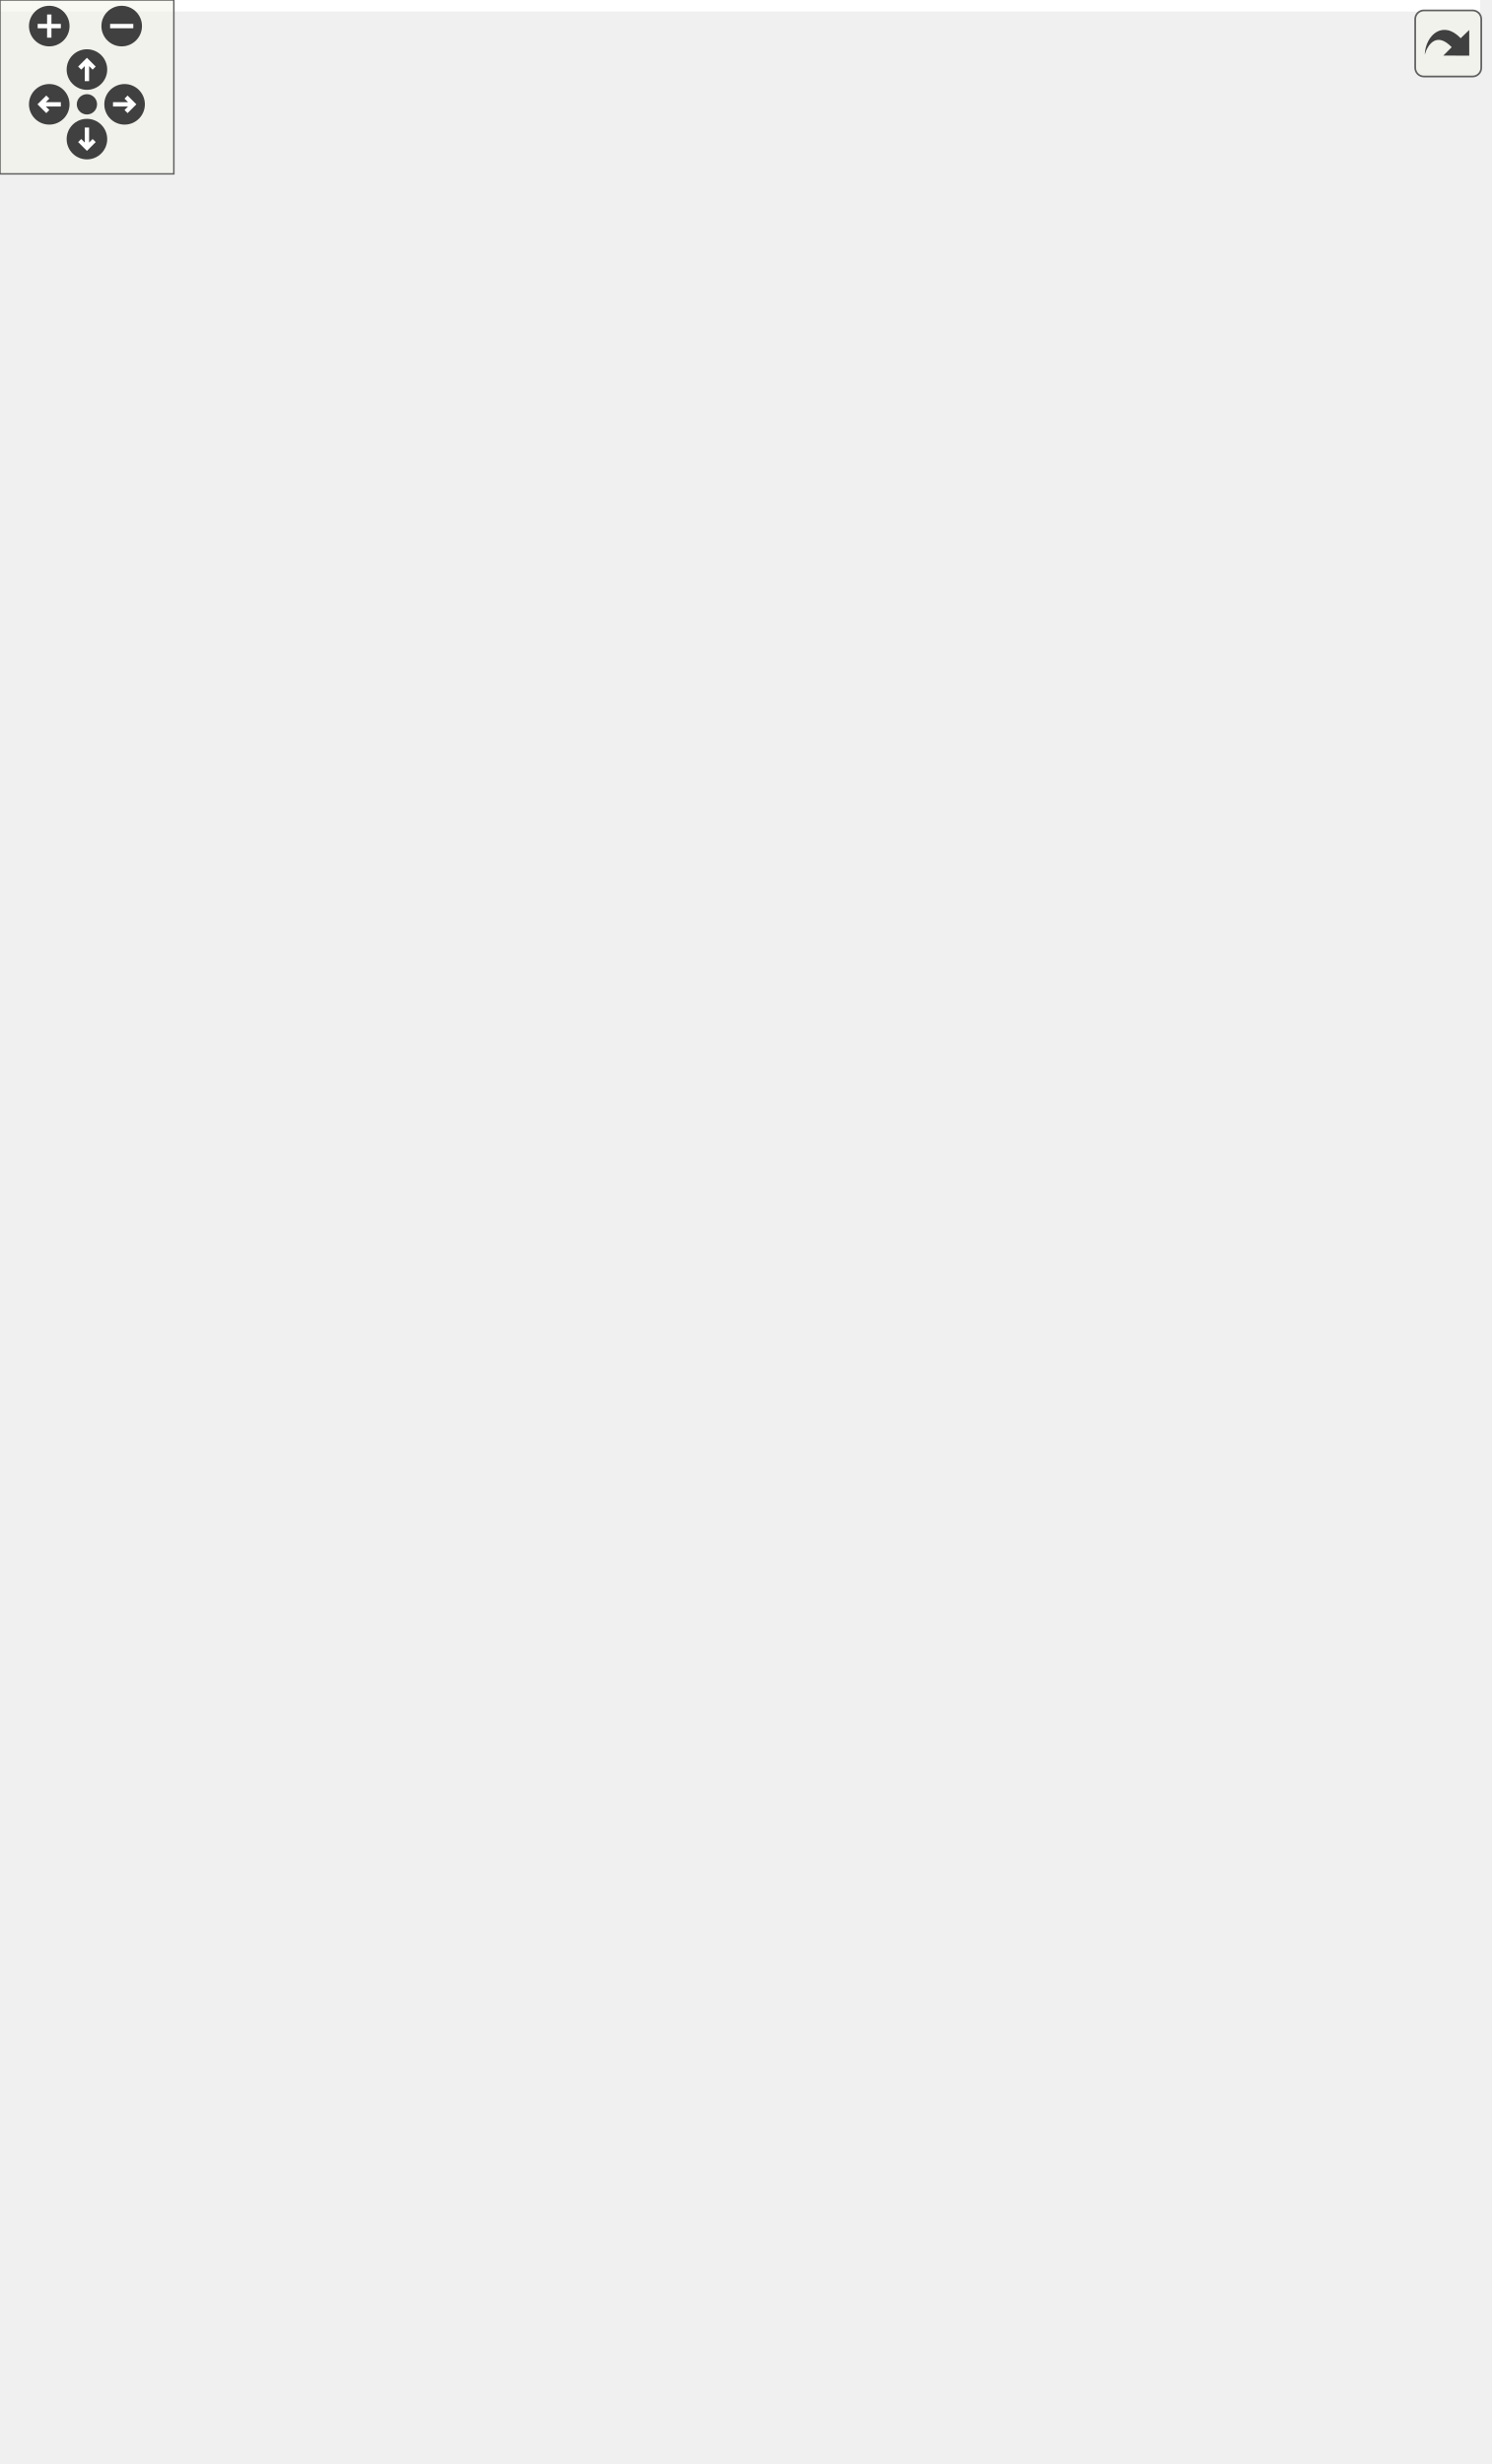
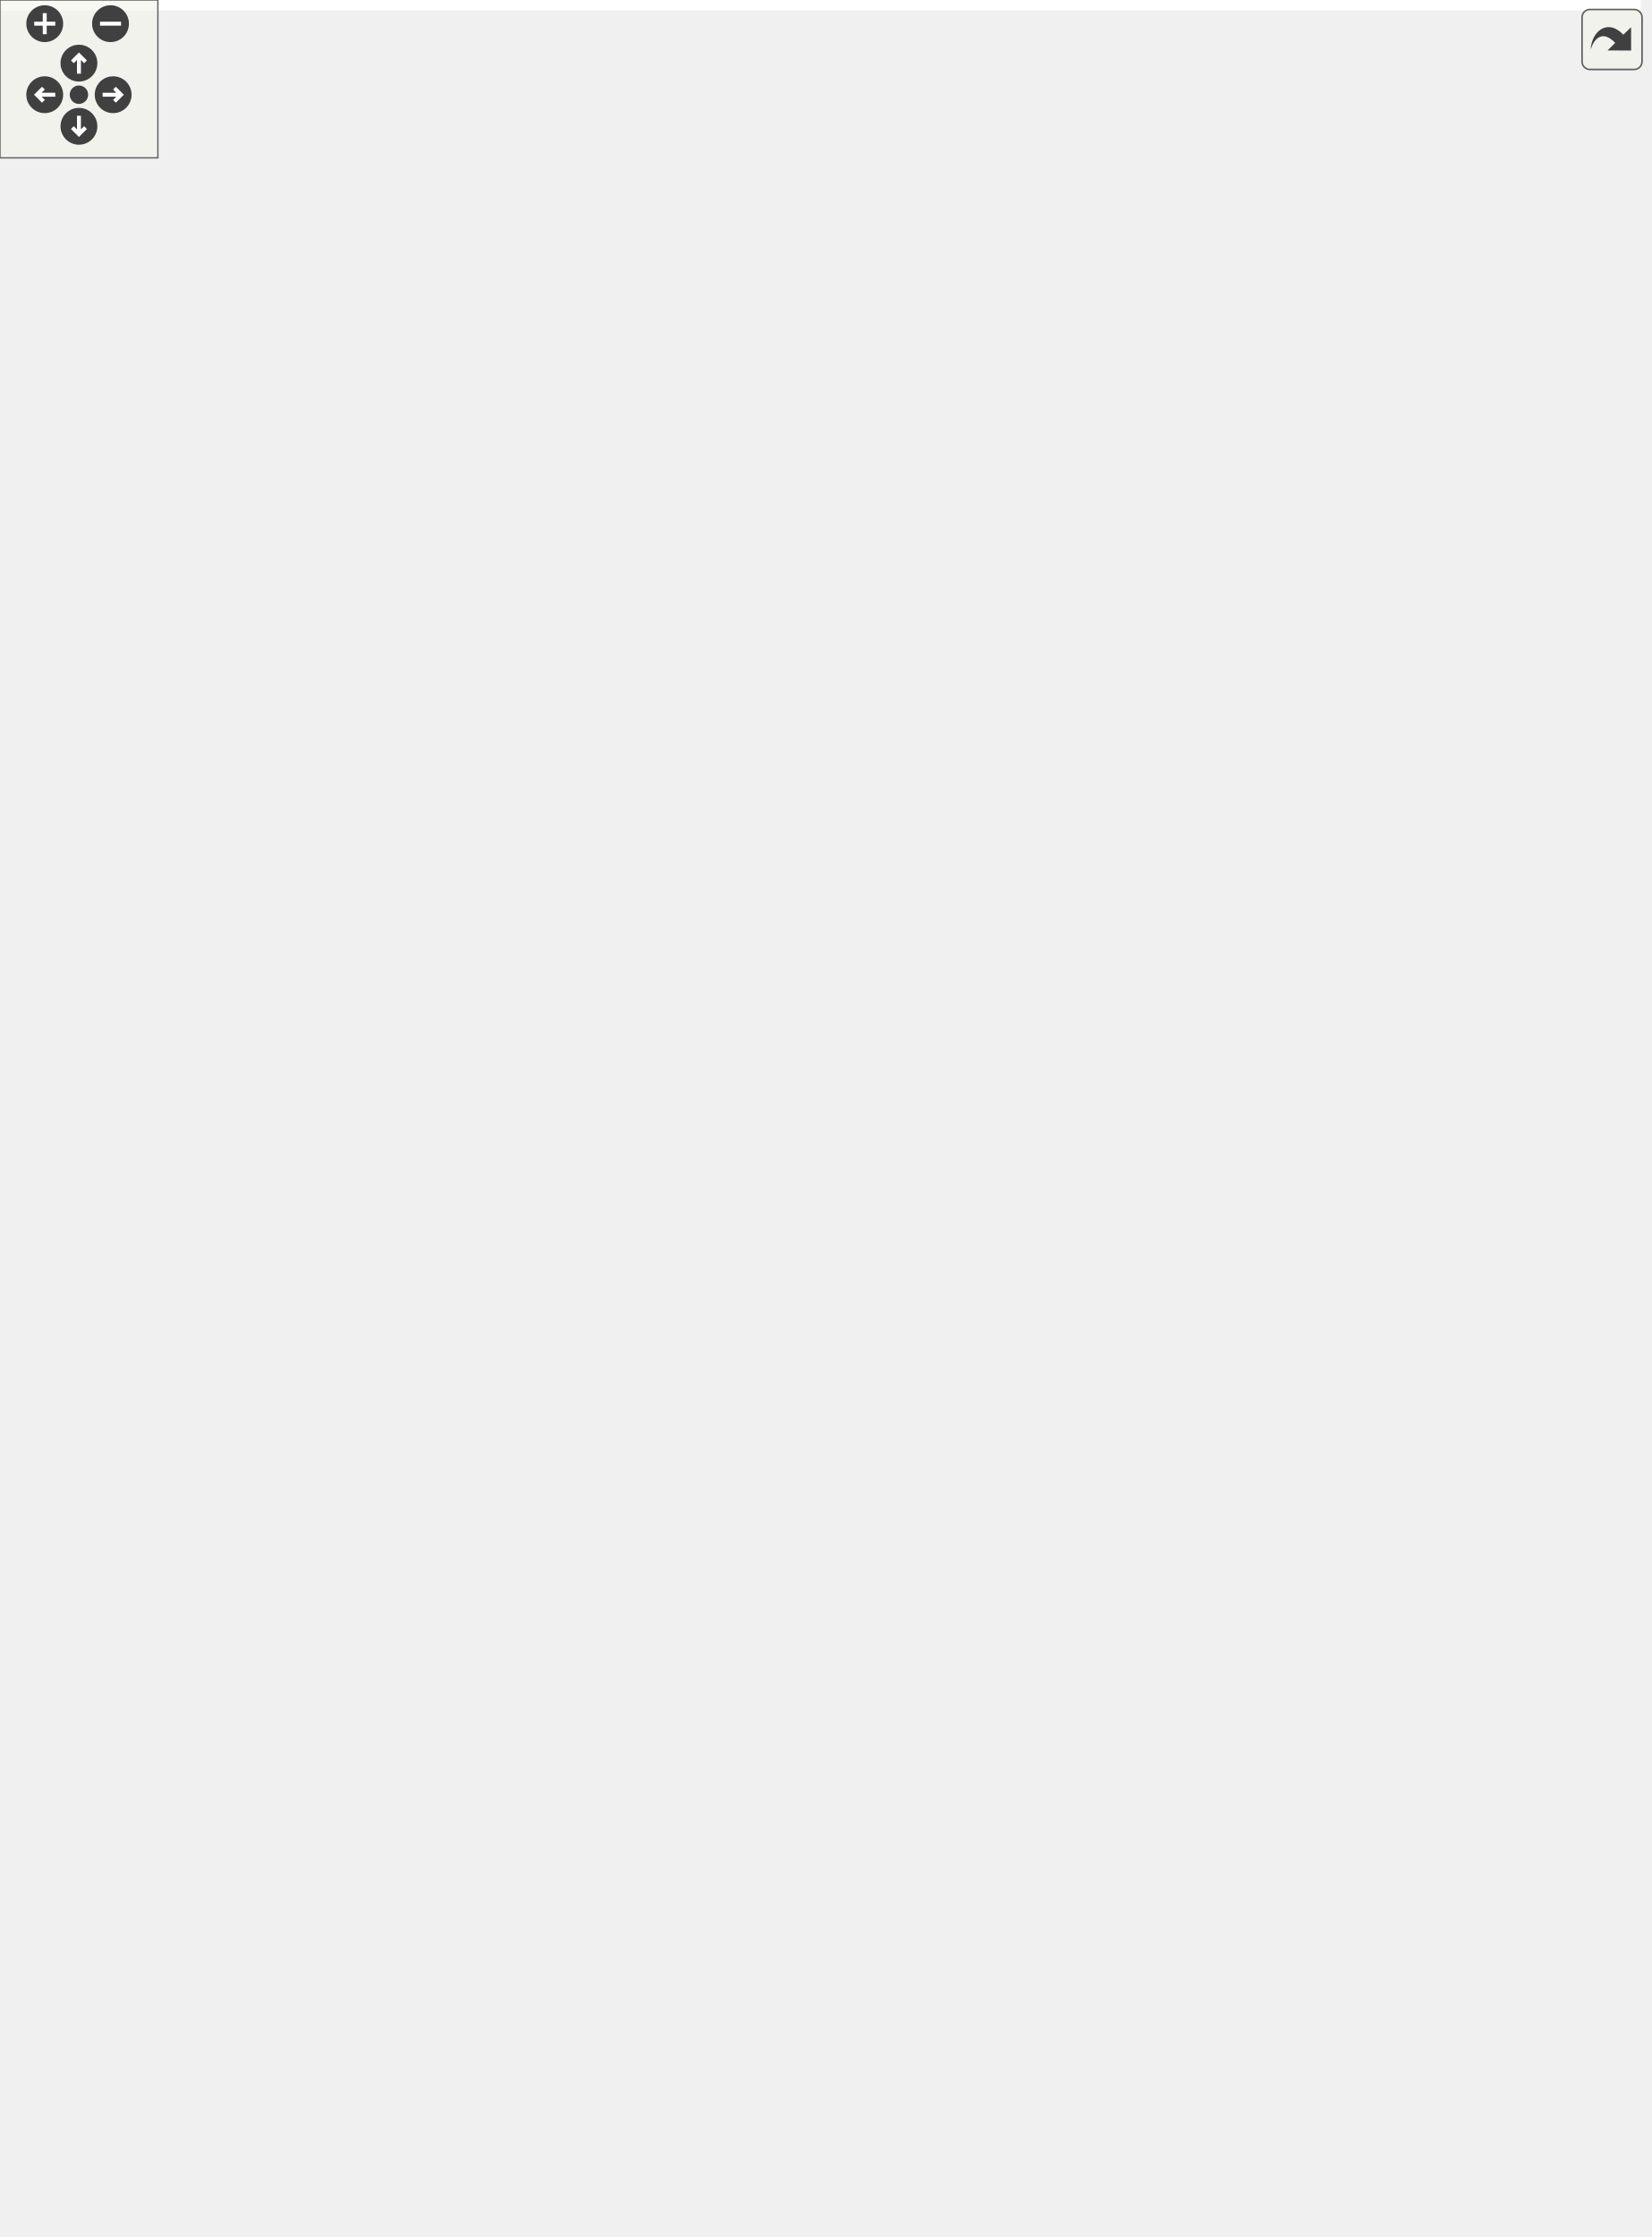
<svg xmlns="http://www.w3.org/2000/svg" xmlns:xlink="http://www.w3.org/1999/xlink" id="main" version="1.1" xml:space="preserve">
  <style type="text/css">
.edge:hover path { stroke: red; }
.edge:hover polygon { stroke: red; fill: red; }
</style>
  <defs>
    <circle id="rim" cx="0" cy="0" r="7" />
    <circle id="rim2" cx="0" cy="0" r="3.5" />
    <g id="zoomPlus">
      <use xlink:href="#rim" fill="#404040">
        <set attributeName="fill" to="#808080" begin="zoomplus.mouseover" end="zoomplus.mouseout" />
      </use>
      <path d="M-4,0h8M0,-4v8" fill="none" stroke="white" stroke-width="1.5" pointer-events="none" />
    </g>
    <g id="zoomMin">
      <use xlink:href="#rim" fill="#404040">
        <set attributeName="fill" to="#808080" begin="zoomminus.mouseover" end="zoomminus.mouseout" />
      </use>
      <path d="M-4,0h8" fill="none" stroke="white" stroke-width="1.5" pointer-events="none" />
    </g>
    <g id="dirArrow">
      <path fill="none" stroke="white" stroke-width="1.5" d="M0,-3.0v7 M-2.5,-0.5L0,-3.0L2.5,-0.5" />
    </g>
    <g id="resetDef">
      <use xlink:href="#rim2" fill="#404040">
        <set attributeName="fill" to="#808080" begin="reset.mouseover" end="reset.mouseout" />
      </use>
    </g>
  </defs>
  <svg id="graph" class="graph">
    <g id="viewport">
-       <polygon fill="white" stroke="none" points="-4,4 -4,-790 510.806,-790 510.806,4 -4,4" />
+       <polygon fill="white" stroke="none" points="-4,4 -4,-790 623.636,-790 623.636,4 -4,4" />
      <g id="node1" class="node">
-         <polygon fill="#bfbfbf" stroke="black" points="5.034,-302.5 5.034,-458.5 95.221,-458.5 95.221,-302.5 5.034,-302.5" />
-         <text text-anchor="middle" x="50.127" y="-445.5" font-family="Helvetica,sans-Serif" font-size="10.00">Path</text>
-         <polyline fill="none" stroke="black" points="5.034,-438.5 95.221,-438.5 " />
-         <text text-anchor="start" x="13.034" y="-425.5" font-family="Helvetica,sans-Serif" font-size="10.00">+ pIndex</text>
-         <text text-anchor="start" x="13.034" y="-413.5" font-family="Helvetica,sans-Serif" font-size="10.00">+ pCost</text>
-         <text text-anchor="start" x="13.034" y="-401.5" font-family="Helvetica,sans-Serif" font-size="10.00">+ pComplete</text>
-         <polyline fill="none" stroke="black" points="5.034,-394.5 95.221,-394.5 " />
-         <text text-anchor="start" x="13.034" y="-381.5" font-family="Helvetica,sans-Serif" font-size="10.00">+ Path()</text>
-         <text text-anchor="start" x="13.034" y="-369.5" font-family="Helvetica,sans-Serif" font-size="10.00">+ Path()</text>
-         <text text-anchor="start" x="13.034" y="-357.5" font-family="Helvetica,sans-Serif" font-size="10.00">+ printPathInfo()</text>
-         <text text-anchor="start" x="13.034" y="-345.5" font-family="Helvetica,sans-Serif" font-size="10.00">+ addNode()</text>
-         <text text-anchor="start" x="13.034" y="-333.5" font-family="Helvetica,sans-Serif" font-size="10.00">+ updatePath()</text>
-         <text text-anchor="start" x="13.034" y="-321.5" font-family="Helvetica,sans-Serif" font-size="10.00">+ suggestNode()</text>
-         <text text-anchor="start" x="13.034" y="-309.5" font-family="Helvetica,sans-Serif" font-size="10.00">+ ~Path()</text>
+         <polygon fill="#bfbfbf" stroke="black" points="70.864,-302.5 70.864,-458.5 161.051,-458.5 161.051,-302.5 70.864,-302.5" />
+         <text text-anchor="middle" x="115.957" y="-445.5" font-family="Helvetica,sans-Serif" font-size="10.00">Path</text>
+         <polyline fill="none" stroke="black" points="70.864,-438.5 161.051,-438.5 " />
+         <text text-anchor="start" x="78.864" y="-425.5" font-family="Helvetica,sans-Serif" font-size="10.00">+ pIndex</text>
+         <text text-anchor="start" x="78.864" y="-413.5" font-family="Helvetica,sans-Serif" font-size="10.00">+ pCost</text>
+         <text text-anchor="start" x="78.864" y="-401.5" font-family="Helvetica,sans-Serif" font-size="10.00">+ pComplete</text>
+         <polyline fill="none" stroke="black" points="70.864,-394.5 161.051,-394.5 " />
+         <text text-anchor="start" x="78.864" y="-381.5" font-family="Helvetica,sans-Serif" font-size="10.00">+ Path()</text>
+         <text text-anchor="start" x="78.864" y="-369.5" font-family="Helvetica,sans-Serif" font-size="10.00">+ Path()</text>
+         <text text-anchor="start" x="78.864" y="-357.5" font-family="Helvetica,sans-Serif" font-size="10.00">+ printPathInfo()</text>
+         <text text-anchor="start" x="78.864" y="-345.5" font-family="Helvetica,sans-Serif" font-size="10.00">+ addNode()</text>
+         <text text-anchor="start" x="78.864" y="-333.5" font-family="Helvetica,sans-Serif" font-size="10.00">+ updatePath()</text>
+         <text text-anchor="start" x="78.864" y="-321.5" font-family="Helvetica,sans-Serif" font-size="10.00">+ suggestNode()</text>
+         <text text-anchor="start" x="78.864" y="-309.5" font-family="Helvetica,sans-Serif" font-size="10.00">+ ~Path()</text>
      </g>
      <g id="node2" class="node">
-         <polygon fill="white" stroke="#bfbfbf" points="136.772,-507.5 136.772,-567.5 259.482,-567.5 259.482,-507.5 136.772,-507.5" />
-         <text text-anchor="middle" x="198.127" y="-554.5" font-family="Helvetica,sans-Serif" font-size="10.00">std::vector&lt; AOnode * &gt;</text>
-         <polyline fill="none" stroke="#bfbfbf" points="136.772,-547.5 259.482,-547.5 " />
-         <text text-anchor="middle" x="198.127" y="-534.5" font-family="Helvetica,sans-Serif" font-size="10.00"> </text>
-         <polyline fill="none" stroke="#bfbfbf" points="136.772,-527.5 259.482,-527.5 " />
-         <text text-anchor="middle" x="198.127" y="-514.5" font-family="Helvetica,sans-Serif" font-size="10.00"> </text>
+         <polygon fill="white" stroke="#bfbfbf" points="224.602,-507.5 224.602,-567.5 347.312,-567.5 347.312,-507.5 224.602,-507.5" />
+         <text text-anchor="middle" x="285.957" y="-554.5" font-family="Helvetica,sans-Serif" font-size="10.00">std::vector&lt; AOnode * &gt;</text>
+         <polyline fill="none" stroke="#bfbfbf" points="224.602,-547.5 347.312,-547.5 " />
+         <text text-anchor="middle" x="285.957" y="-534.5" font-family="Helvetica,sans-Serif" font-size="10.00"> </text>
+         <polyline fill="none" stroke="#bfbfbf" points="224.602,-527.5 347.312,-527.5 " />
+         <text text-anchor="middle" x="285.957" y="-514.5" font-family="Helvetica,sans-Serif" font-size="10.00"> </text>
      </g>
      <g id="edge1" class="edge">
-         <path fill="none" stroke="#404040" d="M136.645,-514.652C123.466,-507.913 110.433,-499.441 100.157,-489 94.336,-483.086 89.107,-476.368 84.429,-469.248" />
-         <polygon fill="none" stroke="#404040" points="84.181,-468.837 77.651,-465.777 77.964,-458.573 84.494,-461.633 84.181,-468.837" />
-         <text text-anchor="middle" x="129.612" y="-480" font-family="Helvetica,sans-Serif" font-size="10.00"> +pathNodes</text>
+         <path fill="none" stroke="#404040" d="M238.99,-507.361C230.738,-501.604 222.42,-495.364 214.987,-489 199.278,-475.549 183.533,-459.766 169.368,-444.5" />
+         <polygon fill="none" stroke="#404040" points="169.321,-444.448 162.32,-442.72 161.223,-435.593 168.224,-437.321 169.321,-444.448" />
+         <text text-anchor="middle" x="244.442" y="-480" font-family="Helvetica,sans-Serif" font-size="10.00"> +pathNodes</text>
      </g>
      <g id="node3" class="node">
        <g id="a_node3">
          <a xlink:href="../../d6/d22/classAOnode.xhtml" target="_top" xlink:title="class &quot;AOnode&quot; for the generic node element of an AND-OR graph ">
-             <polygon fill="white" stroke="black" points="213.481,-0.5 213.481,-144.5 304.774,-144.5 304.774,-0.5 213.481,-0.5" />
-             <text text-anchor="middle" x="259.127" y="-131.5" font-family="Helvetica,sans-Serif" font-size="10.00">AOnode</text>
-             <polyline fill="none" stroke="black" points="213.481,-124.5 304.774,-124.5 " />
-             <text text-anchor="start" x="221.481" y="-111.5" font-family="Helvetica,sans-Serif" font-size="10.00">+ nCost</text>
-             <text text-anchor="start" x="221.481" y="-99.5" font-family="Helvetica,sans-Serif" font-size="10.00">+ nSolved</text>
-             <text text-anchor="start" x="221.481" y="-87.5" font-family="Helvetica,sans-Serif" font-size="10.00">+ nFeasible</text>
-             <polyline fill="none" stroke="black" points="213.481,-80.5 304.774,-80.5 " />
-             <text text-anchor="start" x="221.481" y="-67.5" font-family="Helvetica,sans-Serif" font-size="10.00">+ AOnode()</text>
-             <text text-anchor="start" x="221.481" y="-55.5" font-family="Helvetica,sans-Serif" font-size="10.00">+ addArc()</text>
-             <text text-anchor="start" x="221.481" y="-43.5" font-family="Helvetica,sans-Serif" font-size="10.00">+ printNodeInfo()</text>
-             <text text-anchor="start" x="221.481" y="-31.5" font-family="Helvetica,sans-Serif" font-size="10.00">+ isFeasible()</text>
-             <text text-anchor="start" x="221.481" y="-19.5" font-family="Helvetica,sans-Serif" font-size="10.00">+ setSolved()</text>
-             <text text-anchor="start" x="221.481" y="-7.5" font-family="Helvetica,sans-Serif" font-size="10.00">+ ~AOnode()</text>
+             <polygon fill="white" stroke="black" points="328.311,-0.5 328.311,-144.5 419.604,-144.5 419.604,-0.5 328.311,-0.5" />
+             <text text-anchor="middle" x="373.957" y="-131.5" font-family="Helvetica,sans-Serif" font-size="10.00">AOnode</text>
+             <polyline fill="none" stroke="black" points="328.311,-124.5 419.604,-124.5 " />
+             <text text-anchor="start" x="336.311" y="-111.5" font-family="Helvetica,sans-Serif" font-size="10.00">+ nCost</text>
+             <text text-anchor="start" x="336.311" y="-99.5" font-family="Helvetica,sans-Serif" font-size="10.00">+ nSolved</text>
+             <text text-anchor="start" x="336.311" y="-87.5" font-family="Helvetica,sans-Serif" font-size="10.00">+ nFeasible</text>
+             <polyline fill="none" stroke="black" points="328.311,-80.5 419.604,-80.5 " />
+             <text text-anchor="start" x="336.311" y="-67.5" font-family="Helvetica,sans-Serif" font-size="10.00">+ AOnode()</text>
+             <text text-anchor="start" x="336.311" y="-55.5" font-family="Helvetica,sans-Serif" font-size="10.00">+ addArc()</text>
+             <text text-anchor="start" x="336.311" y="-43.5" font-family="Helvetica,sans-Serif" font-size="10.00">+ printNodeInfo()</text>
+             <text text-anchor="start" x="336.311" y="-31.5" font-family="Helvetica,sans-Serif" font-size="10.00">+ isFeasible()</text>
+             <text text-anchor="start" x="336.311" y="-19.5" font-family="Helvetica,sans-Serif" font-size="10.00">+ setSolved()</text>
+             <text text-anchor="start" x="336.311" y="-7.5" font-family="Helvetica,sans-Serif" font-size="10.00">+ ~AOnode()</text>
          </a>
        </g>
      </g>
      <g id="edge3" class="edge">
-         <path fill="none" stroke="#404040" d="M192.64,-507.263C184.358,-458.207 171.144,-356.402 186.165,-272 193.16,-232.695 207.375,-190.969 221.415,-155.969" />
-         <polygon fill="none" stroke="#404040" points="221.418,-155.962 219.986,-148.894 225.958,-144.854 227.391,-151.921 221.418,-155.962" />
-         <text text-anchor="middle" x="208.108" y="-275" font-family="Helvetica,sans-Serif" font-size="10.00"> +parents</text>
+         <path fill="none" stroke="#404040" d="M283.898,-507.15C281.146,-457.929 278.458,-355.889 295.995,-272 304.234,-232.594 319.538,-190.853 334.42,-155.869" />
+         <polygon fill="none" stroke="#404040" points="334.462,-155.773 333.174,-148.678 339.227,-144.76 340.516,-151.855 334.462,-155.773" />
+         <text text-anchor="middle" x="317.938" y="-275" font-family="Helvetica,sans-Serif" font-size="10.00"> +parents</text>
      </g>
      <g id="node7" class="node">
        <g id="a_node7">
          <a xlink:href="../../db/dba/classHyperArc.xhtml" target="_top" xlink:title="class &quot;HyperArc&quot; for the hyperarc connecting one parent node to a number of child nodes in an AND rel...">
-             <polygon fill="white" stroke="black" points="364.93,-338.5 364.93,-422.5 447.325,-422.5 447.325,-338.5 364.93,-338.5" />
-             <text text-anchor="middle" x="406.127" y="-409.5" font-family="Helvetica,sans-Serif" font-size="10.00">HyperArc</text>
-             <polyline fill="none" stroke="black" points="364.93,-402.5 447.325,-402.5 " />
-             <text text-anchor="start" x="372.93" y="-389.5" font-family="Helvetica,sans-Serif" font-size="10.00">+ hCost</text>
-             <polyline fill="none" stroke="black" points="364.93,-382.5 447.325,-382.5 " />
-             <text text-anchor="start" x="372.93" y="-369.5" font-family="Helvetica,sans-Serif" font-size="10.00">+ HyperArc()</text>
-             <text text-anchor="start" x="372.93" y="-357.5" font-family="Helvetica,sans-Serif" font-size="10.00">+ printArcInfo()</text>
-             <text text-anchor="start" x="372.93" y="-345.5" font-family="Helvetica,sans-Serif" font-size="10.00">+ ~HyperArc()</text>
+             <polygon fill="white" stroke="black" points="479.76,-332.5 479.76,-428.5 562.155,-428.5 562.155,-332.5 479.76,-332.5" />
+             <text text-anchor="middle" x="520.957" y="-415.5" font-family="Helvetica,sans-Serif" font-size="10.00">HyperArc</text>
+             <polyline fill="none" stroke="black" points="479.76,-408.5 562.155,-408.5 " />
+             <text text-anchor="start" x="487.76" y="-395.5" font-family="Helvetica,sans-Serif" font-size="10.00">+ hIndex</text>
+             <text text-anchor="start" x="487.76" y="-383.5" font-family="Helvetica,sans-Serif" font-size="10.00">+ hCost</text>
+             <polyline fill="none" stroke="black" points="479.76,-376.5 562.155,-376.5 " />
+             <text text-anchor="start" x="487.76" y="-363.5" font-family="Helvetica,sans-Serif" font-size="10.00">+ HyperArc()</text>
+             <text text-anchor="start" x="487.76" y="-351.5" font-family="Helvetica,sans-Serif" font-size="10.00">+ printArcInfo()</text>
+             <text text-anchor="start" x="487.76" y="-339.5" font-family="Helvetica,sans-Serif" font-size="10.00">+ ~HyperArc()</text>
          </a>
        </g>
      </g>
      <g id="edge8" class="edge">
-         <path fill="none" stroke="#404040" d="M259.784,-515.389C291.086,-502.534 328.275,-483.772 356.127,-459 364.562,-451.498 372.143,-442.25 378.701,-432.787" />
-         <polygon fill="none" stroke="#404040" points="378.851,-432.558 378.779,-425.347 385.407,-422.507 385.479,-429.718 378.851,-432.558" />
-         <text text-anchor="middle" x="351.938" y="-480" font-family="Helvetica,sans-Serif" font-size="10.00"> +children</text>
+         <path fill="none" stroke="#404040" d="M347.586,-520.887C386.176,-508.792 435.186,-488.963 470.957,-459 477.956,-453.138 484.317,-446.043 489.978,-438.554" />
+         <polygon fill="none" stroke="#404040" points="490.108,-438.37 490.287,-431.161 497.011,-428.555 496.831,-435.764 490.108,-438.37" />
+         <text text-anchor="middle" x="466.768" y="-480" font-family="Helvetica,sans-Serif" font-size="10.00"> +children</text>
      </g>
      <g id="edge2" class="edge">
-         <path fill="none" stroke="#404040" d="M249.729,-144.831C236.825,-242.773 214.038,-415.736 203.612,-494.871" />
-         <polygon fill="none" stroke="#404040" points="203.557,-495.289 206.739,-501.76 201.989,-507.186 198.807,-500.715 203.557,-495.289" />
-         <text text-anchor="middle" x="257.717" y="-275" font-family="Helvetica,sans-Serif" font-size="10.00"> +elements</text>
+         <path fill="none" stroke="#404040" d="M363.746,-144.565C351.238,-227.688 328.192,-369.187 299.957,-489 299.425,-491.259 298.849,-493.571 298.245,-495.897" />
+         <polygon fill="none" stroke="#404040" points="298.238,-495.925 300.505,-502.77 295.058,-507.496 292.791,-500.651 298.238,-495.925" />
+         <text text-anchor="middle" x="368.548" y="-275" font-family="Helvetica,sans-Serif" font-size="10.00"> +elements</text>
      </g>
      <g id="node4" class="node">
        <g id="a_node4">
          <a xlink:title="STL class. ">
-             <polygon fill="white" stroke="#bfbfbf" points="266.457,-193.5 266.457,-253.5 325.798,-253.5 325.798,-193.5 266.457,-193.5" />
-             <text text-anchor="middle" x="296.127" y="-240.5" font-family="Helvetica,sans-Serif" font-size="10.00">std::string</text>
-             <polyline fill="none" stroke="#bfbfbf" points="266.457,-233.5 325.798,-233.5 " />
-             <text text-anchor="middle" x="296.127" y="-220.5" font-family="Helvetica,sans-Serif" font-size="10.00"> </text>
-             <polyline fill="none" stroke="#bfbfbf" points="266.457,-213.5 325.798,-213.5 " />
-             <text text-anchor="middle" x="296.127" y="-200.5" font-family="Helvetica,sans-Serif" font-size="10.00"> </text>
+             <polygon fill="white" stroke="#bfbfbf" points="381.287,-193.5 381.287,-253.5 440.628,-253.5 440.628,-193.5 381.287,-193.5" />
+             <text text-anchor="middle" x="410.957" y="-240.5" font-family="Helvetica,sans-Serif" font-size="10.00">std::string</text>
+             <polyline fill="none" stroke="#bfbfbf" points="381.287,-233.5 440.628,-233.5 " />
+             <text text-anchor="middle" x="410.957" y="-220.5" font-family="Helvetica,sans-Serif" font-size="10.00"> </text>
+             <polyline fill="none" stroke="#bfbfbf" points="381.287,-213.5 440.628,-213.5 " />
+             <text text-anchor="middle" x="410.957" y="-200.5" font-family="Helvetica,sans-Serif" font-size="10.00"> </text>
          </a>
        </g>
      </g>
      <g id="edge4" class="edge">
-         <path fill="none" stroke="#404040" d="M288.905,-193.418C286.205,-182.544 282.987,-169.583 279.68,-156.266" />
-         <polygon fill="none" stroke="#404040" points="279.653,-156.16 274.325,-151.301 276.761,-144.514 282.09,-149.373 279.653,-156.16" />
-         <text text-anchor="middle" x="305.548" y="-166" font-family="Helvetica,sans-Serif" font-size="10.00"> +nName</text>
+         <path fill="none" stroke="#404040" d="M403.736,-193.418C401.036,-182.544 397.817,-169.583 394.51,-156.266" />
+         <polygon fill="none" stroke="#404040" points="394.484,-156.16 389.156,-151.301 391.592,-144.514 396.92,-149.373 394.484,-156.16" />
+         <text text-anchor="middle" x="420.379" y="-166" font-family="Helvetica,sans-Serif" font-size="10.00"> +nName</text>
      </g>
      <g id="node5" class="node">
        <g id="a_node5">
          <a xlink:title="STL class. ">
-             <polygon fill="white" stroke="#bfbfbf" points="253.089,-344.5 253.089,-416.5 347.165,-416.5 347.165,-344.5 253.089,-344.5" />
-             <text text-anchor="start" x="261.089" y="-403.5" font-family="Helvetica,sans-Serif" font-size="10.00">std::basic_string&lt;</text>
-             <text text-anchor="middle" x="300.127" y="-391.5" font-family="Helvetica,sans-Serif" font-size="10.00"> char &gt;</text>
-             <polyline fill="none" stroke="#bfbfbf" points="253.089,-384.5 347.165,-384.5 " />
-             <text text-anchor="middle" x="300.127" y="-371.5" font-family="Helvetica,sans-Serif" font-size="10.00"> </text>
-             <polyline fill="none" stroke="#bfbfbf" points="253.089,-364.5 347.165,-364.5 " />
-             <text text-anchor="middle" x="300.127" y="-351.5" font-family="Helvetica,sans-Serif" font-size="10.00"> </text>
+             <polygon fill="white" stroke="#bfbfbf" points="367.919,-344.5 367.919,-416.5 461.995,-416.5 461.995,-344.5 367.919,-344.5" />
+             <text text-anchor="start" x="375.919" y="-403.5" font-family="Helvetica,sans-Serif" font-size="10.00">std::basic_string&lt;</text>
+             <text text-anchor="middle" x="414.957" y="-391.5" font-family="Helvetica,sans-Serif" font-size="10.00"> char &gt;</text>
+             <polyline fill="none" stroke="#bfbfbf" points="367.919,-384.5 461.995,-384.5 " />
+             <text text-anchor="middle" x="414.957" y="-371.5" font-family="Helvetica,sans-Serif" font-size="10.00"> </text>
+             <polyline fill="none" stroke="#bfbfbf" points="367.919,-364.5 461.995,-364.5 " />
+             <text text-anchor="middle" x="414.957" y="-351.5" font-family="Helvetica,sans-Serif" font-size="10.00"> </text>
          </a>
        </g>
      </g>
      <g id="edge5" class="edge">
-         <path fill="none" stroke="midnightblue" d="M298.961,-334.303C298.288,-308.253 297.463,-276.273 296.877,-253.559" />
-         <polygon fill="none" stroke="midnightblue" points="295.462,-334.422 299.219,-344.328 302.46,-334.241 295.462,-334.422" />
+         <path fill="none" stroke="midnightblue" d="M413.791,-334.303C413.119,-308.253 412.294,-276.273 411.707,-253.559" />
+         <polygon fill="none" stroke="midnightblue" points="410.293,-334.422 414.05,-344.328 417.291,-334.241 410.293,-334.422" />
      </g>
      <g id="node6" class="node">
-         <polygon fill="white" stroke="#bfbfbf" points="345.616,-193.5 345.616,-253.5 466.638,-253.5 466.638,-193.5 345.616,-193.5" />
-         <text text-anchor="middle" x="406.127" y="-240.5" font-family="Helvetica,sans-Serif" font-size="10.00">std::vector&lt; HyperArc &gt;</text>
-         <polyline fill="none" stroke="#bfbfbf" points="345.616,-233.5 466.638,-233.5 " />
-         <text text-anchor="middle" x="406.127" y="-220.5" font-family="Helvetica,sans-Serif" font-size="10.00"> </text>
-         <polyline fill="none" stroke="#bfbfbf" points="345.616,-213.5 466.638,-213.5 " />
-         <text text-anchor="middle" x="406.127" y="-200.5" font-family="Helvetica,sans-Serif" font-size="10.00"> </text>
+         <polygon fill="white" stroke="#bfbfbf" points="460.447,-193.5 460.447,-253.5 581.468,-253.5 581.468,-193.5 460.447,-193.5" />
+         <text text-anchor="middle" x="520.957" y="-240.5" font-family="Helvetica,sans-Serif" font-size="10.00">std::vector&lt; HyperArc &gt;</text>
+         <polyline fill="none" stroke="#bfbfbf" points="460.447,-233.5 581.468,-233.5 " />
+         <text text-anchor="middle" x="520.957" y="-220.5" font-family="Helvetica,sans-Serif" font-size="10.00"> </text>
+         <polyline fill="none" stroke="#bfbfbf" points="460.447,-213.5 581.468,-213.5 " />
+         <text text-anchor="middle" x="520.957" y="-200.5" font-family="Helvetica,sans-Serif" font-size="10.00"> </text>
      </g>
      <g id="edge6" class="edge">
-         <path fill="none" stroke="#404040" d="M377.435,-193.418C359.216,-174.95 335.056,-150.462 313.321,-128.431" />
-         <polygon fill="none" stroke="#404040" points="313.241,-128.35 306.18,-126.888 304.813,-119.808 311.875,-121.27 313.241,-128.35" />
-         <text text-anchor="middle" x="372.88" y="-166" font-family="Helvetica,sans-Serif" font-size="10.00"> +arcs</text>
+         <path fill="none" stroke="#404040" d="M492.265,-193.418C474.046,-174.95 449.887,-150.462 428.152,-128.431" />
+         <polygon fill="none" stroke="#404040" points="428.072,-128.35 421.01,-126.888 419.644,-119.808 426.705,-121.27 428.072,-128.35" />
+         <text text-anchor="middle" x="487.71" y="-166" font-family="Helvetica,sans-Serif" font-size="10.00"> +arcs</text>
      </g>
      <g id="edge7" class="edge">
-         <path fill="none" stroke="#404040" d="M406.127,-338.37C406.127,-315.924 406.127,-288.213 406.127,-265.749" />
-         <polygon fill="none" stroke="#404040" points="406.127,-265.542 402.127,-259.542 406.127,-253.542 410.127,-259.542 406.127,-265.542" />
-         <text text-anchor="middle" x="430.717" y="-275" font-family="Helvetica,sans-Serif" font-size="10.00"> +elements</text>
+         <path fill="none" stroke="#404040" d="M520.957,-332.153C520.957,-310.919 520.957,-286.108 520.957,-265.66" />
+         <polygon fill="none" stroke="#404040" points="520.958,-265.563 516.958,-259.563 520.957,-253.563 524.958,-259.563 520.958,-265.563" />
+         <text text-anchor="middle" x="545.548" y="-275" font-family="Helvetica,sans-Serif" font-size="10.00"> +elements</text>
      </g>
      <g id="node8" class="node">
        <g id="a_node8">
          <a xlink:title="STL class. ">
-             <polygon fill="white" stroke="#bfbfbf" points="155.394,-616.5 155.394,-676.5 240.861,-676.5 240.861,-616.5 155.394,-616.5" />
-             <text text-anchor="middle" x="198.127" y="-663.5" font-family="Helvetica,sans-Serif" font-size="10.00">std::vector&lt; T &gt;</text>
-             <polyline fill="none" stroke="#bfbfbf" points="155.394,-656.5 240.861,-656.5 " />
-             <text text-anchor="middle" x="198.127" y="-643.5" font-family="Helvetica,sans-Serif" font-size="10.00"> </text>
-             <polyline fill="none" stroke="#bfbfbf" points="155.394,-636.5 240.861,-636.5 " />
-             <text text-anchor="middle" x="198.127" y="-623.5" font-family="Helvetica,sans-Serif" font-size="10.00"> </text>
+             <polygon fill="white" stroke="#bfbfbf" points="170.224,-616.5 170.224,-676.5 255.691,-676.5 255.691,-616.5 170.224,-616.5" />
+             <text text-anchor="middle" x="212.957" y="-663.5" font-family="Helvetica,sans-Serif" font-size="10.00">std::vector&lt; T &gt;</text>
+             <polyline fill="none" stroke="#bfbfbf" points="170.224,-656.5 255.691,-656.5 " />
+             <text text-anchor="middle" x="212.957" y="-643.5" font-family="Helvetica,sans-Serif" font-size="10.00"> </text>
+             <polyline fill="none" stroke="#bfbfbf" points="170.224,-636.5 255.691,-636.5 " />
+             <text text-anchor="middle" x="212.957" y="-623.5" font-family="Helvetica,sans-Serif" font-size="10.00"> </text>
          </a>
        </g>
      </g>
      <g id="edge11" class="edge">
-         <path fill="none" stroke="orange" d="M198.127,-605.953C198.127,-593.285 198.127,-579.494 198.127,-567.703" />
-         <polygon fill="orange" stroke="orange" points="194.627,-606.262 198.127,-616.262 201.627,-606.262 194.627,-606.262" />
-         <text text-anchor="middle" x="229.81" y="-589" font-family="Helvetica,sans-Serif" font-size="10.00"> &lt; AOnode * &gt;</text>
+         <path fill="none" stroke="orange" d="M238.648,-607.844C247.637,-594.669 257.587,-580.084 266.034,-567.703" />
+         <polygon fill="orange" stroke="orange" points="235.65,-606.029 232.905,-616.262 241.432,-609.974 235.65,-606.029" />
+         <text text-anchor="middle" x="283.641" y="-589" font-family="Helvetica,sans-Serif" font-size="10.00"> &lt; AOnode * &gt;</text>
      </g>
      <g id="edge9" class="edge">
-         <path fill="none" stroke="orange" d="M250.18,-625.193C312.095,-597.881 412.54,-542.842 456.127,-459 494.468,-385.249 493.023,-347.896 459.127,-272 456.154,-265.344 451.736,-259.232 446.698,-253.769" />
-         <polygon fill="orange" stroke="orange" points="248.751,-621.997 240.962,-629.18 251.53,-628.422 248.751,-621.997" />
-         <text text-anchor="middle" x="475.966" y="-480" font-family="Helvetica,sans-Serif" font-size="10.00"> &lt; HyperArc &gt;</text>
+         <path fill="none" stroke="orange" d="M265.781,-635.849C348.072,-617.65 504.333,-569.659 570.957,-459 613.832,-387.789 607.854,-347.896 573.957,-272 570.985,-265.344 566.567,-259.232 561.528,-253.769" />
+         <polygon fill="orange" stroke="orange" points="264.925,-632.453 255.882,-637.973 266.394,-639.297 264.925,-632.453" />
+         <text text-anchor="middle" x="588.797" y="-480" font-family="Helvetica,sans-Serif" font-size="10.00"> &lt; HyperArc &gt;</text>
      </g>
      <g id="node10" class="node">
-         <polygon fill="white" stroke="#bfbfbf" points="1.42109e-14,-507.5 1.42109e-14,-567.5 98.254,-567.5 98.254,-507.5 1.42109e-14,-507.5" />
-         <text text-anchor="middle" x="49.127" y="-554.5" font-family="Helvetica,sans-Serif" font-size="10.00">std::vector&lt; bool &gt;</text>
-         <polyline fill="none" stroke="#bfbfbf" points="1.42109e-14,-547.5 98.254,-547.5 " />
+         <polygon fill="white" stroke="#bfbfbf" points="-1.42109e-14,-507.5 -1.42109e-14,-567.5 89.915,-567.5 89.915,-507.5 -1.42109e-14,-507.5" />
+         <text text-anchor="middle" x="44.958" y="-554.5" font-family="Helvetica,sans-Serif" font-size="10.00">std::vector&lt; int &gt;</text>
+         <polyline fill="none" stroke="#bfbfbf" points="-1.42109e-14,-547.5 89.915,-547.5 " />
        <text text-anchor="start" x="8" y="-534.5" font-family="Helvetica,sans-Serif" font-size="10.00">+ elements</text>
-         <polyline fill="none" stroke="#bfbfbf" points="1.42109e-14,-527.5 98.254,-527.5 " />
-         <text text-anchor="middle" x="49.127" y="-514.5" font-family="Helvetica,sans-Serif" font-size="10.00"> </text>
+         <polyline fill="none" stroke="#bfbfbf" points="-1.42109e-14,-527.5 89.915,-527.5 " />
+         <text text-anchor="middle" x="44.958" y="-514.5" font-family="Helvetica,sans-Serif" font-size="10.00"> </text>
      </g>
      <g id="edge13" class="edge">
-         <path fill="none" stroke="orange" d="M149.039,-610.249C129.753,-596.399 107.884,-580.695 89.534,-567.517" />
-         <polygon fill="orange" stroke="orange" points="147.248,-613.272 157.412,-616.262 151.331,-607.586 147.248,-613.272" />
-         <text text-anchor="middle" x="147.582" y="-589" font-family="Helvetica,sans-Serif" font-size="10.00"> &lt; bool &gt;</text>
+         <path fill="none" stroke="orange" d="M161.582,-612.779C138.749,-598.236 112.109,-581.269 90.058,-567.225" />
+         <polygon fill="orange" stroke="orange" points="159.815,-615.803 170.129,-618.223 163.575,-609.898 159.815,-615.803" />
+         <text text-anchor="middle" x="150.243" y="-589" font-family="Helvetica,sans-Serif" font-size="10.00"> &lt; int &gt;</text>
+       </g>
+       <g id="node11" class="node">
+         <polygon fill="white" stroke="#bfbfbf" points="108.83,-507.5 108.83,-567.5 207.084,-567.5 207.084,-507.5 108.83,-507.5" />
+         <text text-anchor="middle" x="157.957" y="-554.5" font-family="Helvetica,sans-Serif" font-size="10.00">std::vector&lt; bool &gt;</text>
+         <polyline fill="none" stroke="#bfbfbf" points="108.83,-547.5 207.084,-547.5 " />
+         <text text-anchor="start" x="116.83" y="-534.5" font-family="Helvetica,sans-Serif" font-size="10.00">+ elements</text>
+         <polyline fill="none" stroke="#bfbfbf" points="108.83,-527.5 207.084,-527.5 " />
+         <text text-anchor="middle" x="157.957" y="-514.5" font-family="Helvetica,sans-Serif" font-size="10.00"> </text>
+       </g>
+       <g id="edge15" class="edge">
+         <path fill="none" stroke="orange" d="M193.214,-607.09C186.544,-594.114 179.211,-579.848 172.968,-567.703" />
+         <polygon fill="orange" stroke="orange" points="190.244,-608.968 197.929,-616.262 196.47,-605.768 190.244,-608.968" />
+         <text text-anchor="middle" x="207.413" y="-589" font-family="Helvetica,sans-Serif" font-size="10.00"> &lt; bool &gt;</text>
      </g>
      <g id="node9" class="node">
-         <polygon fill="white" stroke="#bfbfbf" points="183.627,-725.5 183.627,-785.5 212.627,-785.5 212.627,-725.5 183.627,-725.5" />
-         <text text-anchor="middle" x="197.681" y="-772.5" font-family="Helvetica,sans-Serif" font-size="10.00">T</text>
-         <polyline fill="none" stroke="#bfbfbf" points="183.627,-765.5 211.736,-765.5 " />
-         <text text-anchor="middle" x="197.681" y="-752.5" font-family="Helvetica,sans-Serif" font-size="10.00"> </text>
-         <polyline fill="none" stroke="#bfbfbf" points="183.627,-745.5 211.736,-745.5 " />
-         <text text-anchor="middle" x="197.681" y="-732.5" font-family="Helvetica,sans-Serif" font-size="10.00"> </text>
+         <polygon fill="white" stroke="#bfbfbf" points="198.457,-725.5 198.457,-785.5 227.457,-785.5 227.457,-725.5 198.457,-725.5" />
+         <text text-anchor="middle" x="212.512" y="-772.5" font-family="Helvetica,sans-Serif" font-size="10.00">T</text>
+         <polyline fill="none" stroke="#bfbfbf" points="198.457,-765.5 226.566,-765.5 " />
+         <text text-anchor="middle" x="212.512" y="-752.5" font-family="Helvetica,sans-Serif" font-size="10.00"> </text>
+         <polyline fill="none" stroke="#bfbfbf" points="198.457,-745.5 226.566,-745.5 " />
+         <text text-anchor="middle" x="212.512" y="-732.5" font-family="Helvetica,sans-Serif" font-size="10.00"> </text>
      </g>
      <g id="edge10" class="edge">
-         <path fill="none" stroke="#404040" d="M198.127,-725.262C198.127,-714.056 198.127,-701.049 198.127,-688.917" />
-         <polygon fill="none" stroke="#404040" points="198.127,-688.703 194.127,-682.703 198.127,-676.703 202.127,-682.703 198.127,-688.703" />
-         <text text-anchor="middle" x="222.718" y="-698" font-family="Helvetica,sans-Serif" font-size="10.00"> +elements</text>
+         <path fill="none" stroke="#404040" d="M212.957,-725.262C212.957,-714.056 212.957,-701.049 212.957,-688.917" />
+         <polygon fill="none" stroke="#404040" points="212.958,-688.703 208.958,-682.703 212.957,-676.703 216.958,-682.703 212.958,-688.703" />
+         <text text-anchor="middle" x="237.548" y="-698" font-family="Helvetica,sans-Serif" font-size="10.00"> +elements</text>
      </g>
      <g id="edge12" class="edge">
-         <path fill="none" stroke="#404040" d="M11.472,-507.488C4.309,-498.558 -0.249,-488.123 2.377,-477 2.92,-474.7 3.527,-472.392 4.191,-470.083" />
-         <polygon fill="none" stroke="#404040" points="4.23,-469.965 2.285,-463.021 7.947,-458.555 9.891,-465.499 4.23,-469.965" />
-         <text text-anchor="middle" x="40.502" y="-480" font-family="Helvetica,sans-Serif" font-size="10.00"> +checkedNodes</text>
+         <path fill="none" stroke="#404040" d="M51.784,-507.276C54.461,-497.481 57.865,-486.611 61.886,-477 63.06,-474.193 64.298,-471.365 65.587,-468.529" />
+         <polygon fill="none" stroke="#404040" points="65.639,-468.419 64.601,-461.283 70.789,-457.58 71.827,-464.716 65.639,-468.419" />
+         <text text-anchor="middle" x="85.993" y="-480" font-family="Helvetica,sans-Serif" font-size="10.00"> +pathArcs</text>
+       </g>
+       <g id="edge14" class="edge">
+         <path fill="none" stroke="#404040" d="M127.712,-507.403C123.432,-501.73 119.659,-495.507 117.207,-489 115.022,-483.199 113.382,-477.095 112.184,-470.862" />
+         <polygon fill="none" stroke="#404040" points="112.151,-470.637 107.316,-465.287 110.395,-458.766 115.23,-464.116 112.151,-470.637" />
+         <text text-anchor="middle" x="155.332" y="-480" font-family="Helvetica,sans-Serif" font-size="10.00"> +checkedNodes</text>
      </g>
    </g>
  </svg>
  <g id="navigator" transform="translate(0 0)" fill="#404254">
    <rect fill="#f2f5e9" fill-opacity="0.5" stroke="#606060" stroke-width=".5" x="0" y="0" width="60" height="60" />
    <use id="zoomplus" xlink:href="#zoomPlus" x="17" y="9" />
    <use id="zoomminus" xlink:href="#zoomMin" x="42" y="9" />
    <use id="reset" xlink:href="#resetDef" x="30" y="36" />
    <g id="arrowUp" xlink:href="#dirArrow" transform="translate(30 24)">
      <use xlink:href="#rim" fill="#404040">
        <set attributeName="fill" to="#808080" begin="arrowUp.mouseover" end="arrowUp.mouseout" />
      </use>
      <path fill="none" stroke="white" stroke-width="1.5" d="M0,-3.0v7 M-2.5,-0.5L0,-3.0L2.5,-0.5" />
    </g>
    <g id="arrowRight" xlink:href="#dirArrow" transform="rotate(90) translate(36 -43)">
      <use xlink:href="#rim" fill="#404040">
        <set attributeName="fill" to="#808080" begin="arrowRight.mouseover" end="arrowRight.mouseout" />
      </use>
      <path fill="none" stroke="white" stroke-width="1.5" d="M0,-3.0v7 M-2.5,-0.5L0,-3.0L2.5,-0.5" />
    </g>
    <g id="arrowDown" xlink:href="#dirArrow" transform="rotate(180) translate(-30 -48)">
      <use xlink:href="#rim" fill="#404040">
        <set attributeName="fill" to="#808080" begin="arrowDown.mouseover" end="arrowDown.mouseout" />
      </use>
      <path fill="none" stroke="white" stroke-width="1.5" d="M0,-3.0v7 M-2.5,-0.5L0,-3.0L2.5,-0.5" />
    </g>
    <g id="arrowLeft" xlink:href="#dirArrow" transform="rotate(270) translate(-36 17)">
      <use xlink:href="#rim" fill="#404040">
        <set attributeName="fill" to="#808080" begin="arrowLeft.mouseover" end="arrowLeft.mouseout" />
      </use>
      <path fill="none" stroke="white" stroke-width="1.5" d="M0,-3.0v7 M-2.5,-0.5L0,-3.0L2.5,-0.5" />
    </g>
  </g>
  <svg viewBox="0 0 15 15" width="100%" height="30px" preserveAspectRatio="xMaxYMin meet">
    <g id="arrow_out" transform="scale(0.3 0.3)">
      <a xlink:href="classPath__coll__graph_org.svg" target="_base">
        <rect id="button" ry="5" rx="5" y="6" x="6" height="38" width="38" fill="#f2f5e9" fill-opacity="0.5" stroke="#606060" stroke-width="1.0" />
        <path id="arrow" d="M 11.5,31.437 C 11.94,20.098 22.043,11.323 32.159,21.979 L 37.069,17.246 C 37.069,17.246 37.088,32 37.088,32 L 22.16,31.978 C 22.16,31.978 26.998,27.14 26.998,27.14 C 18.529,18.264 13.292,25.23 11.5,31.437 z" style="fill:#404040;" />
      </a>
    </g>
  </svg>
</svg>
